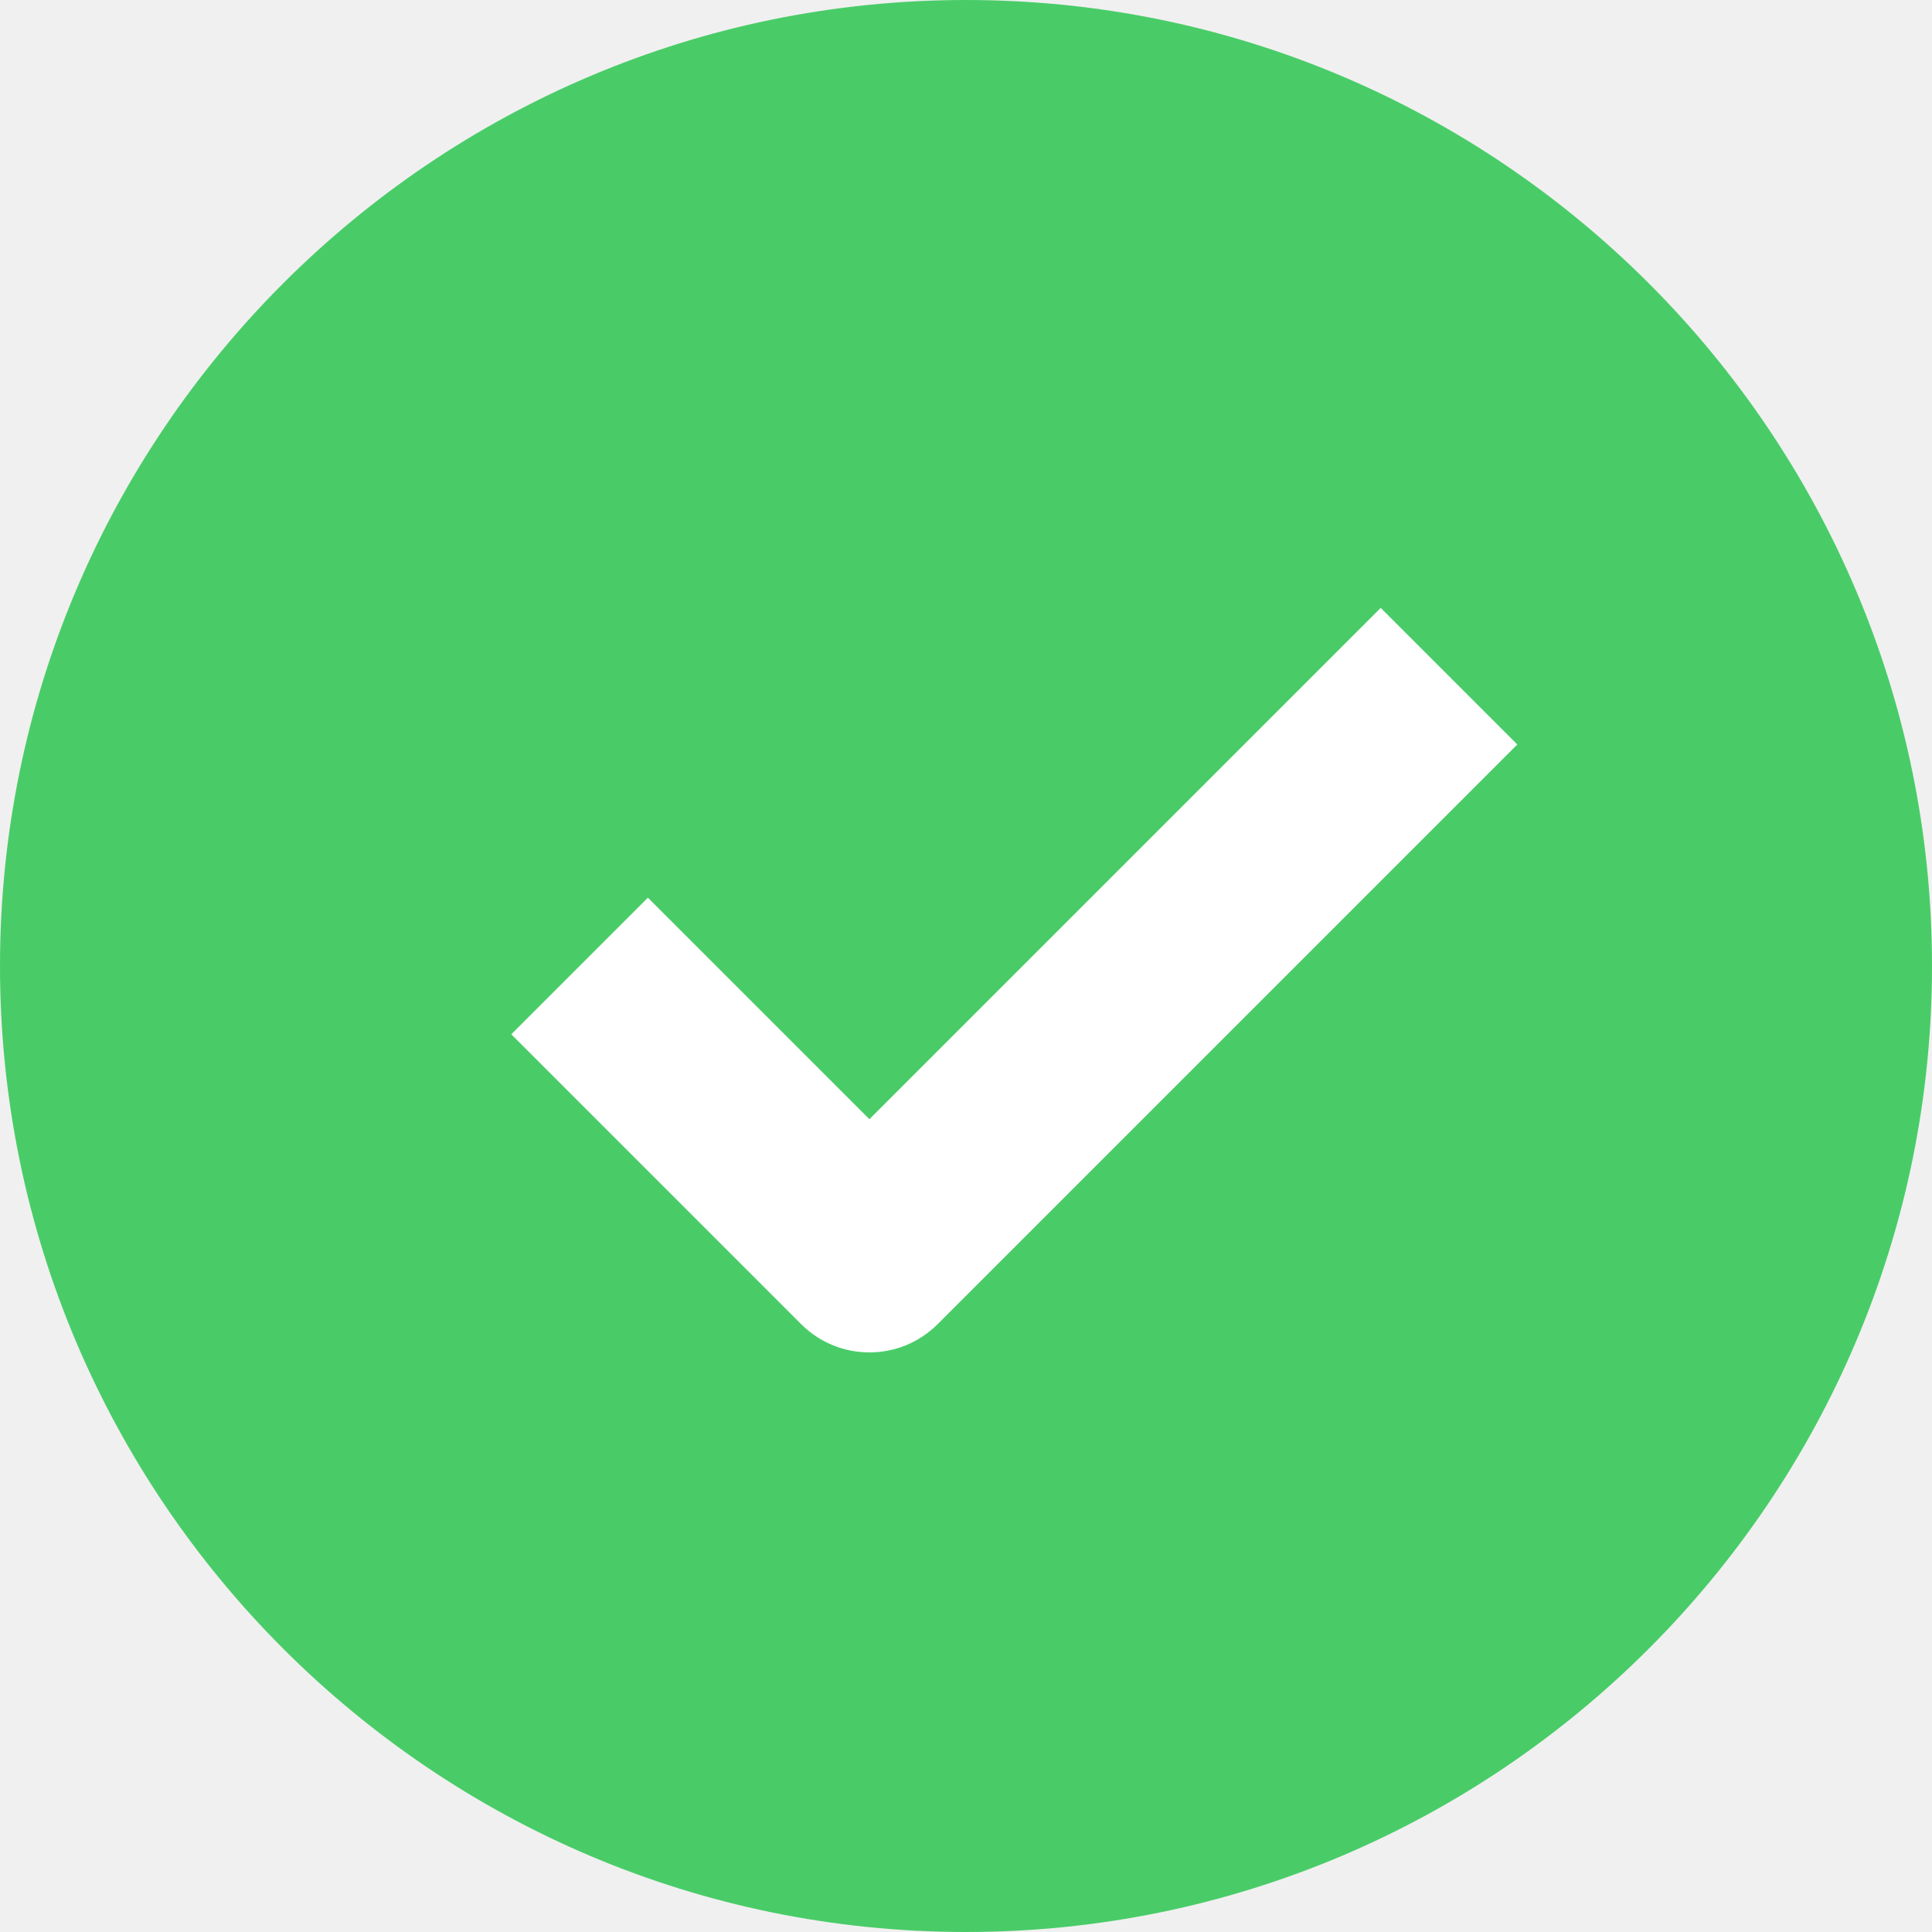
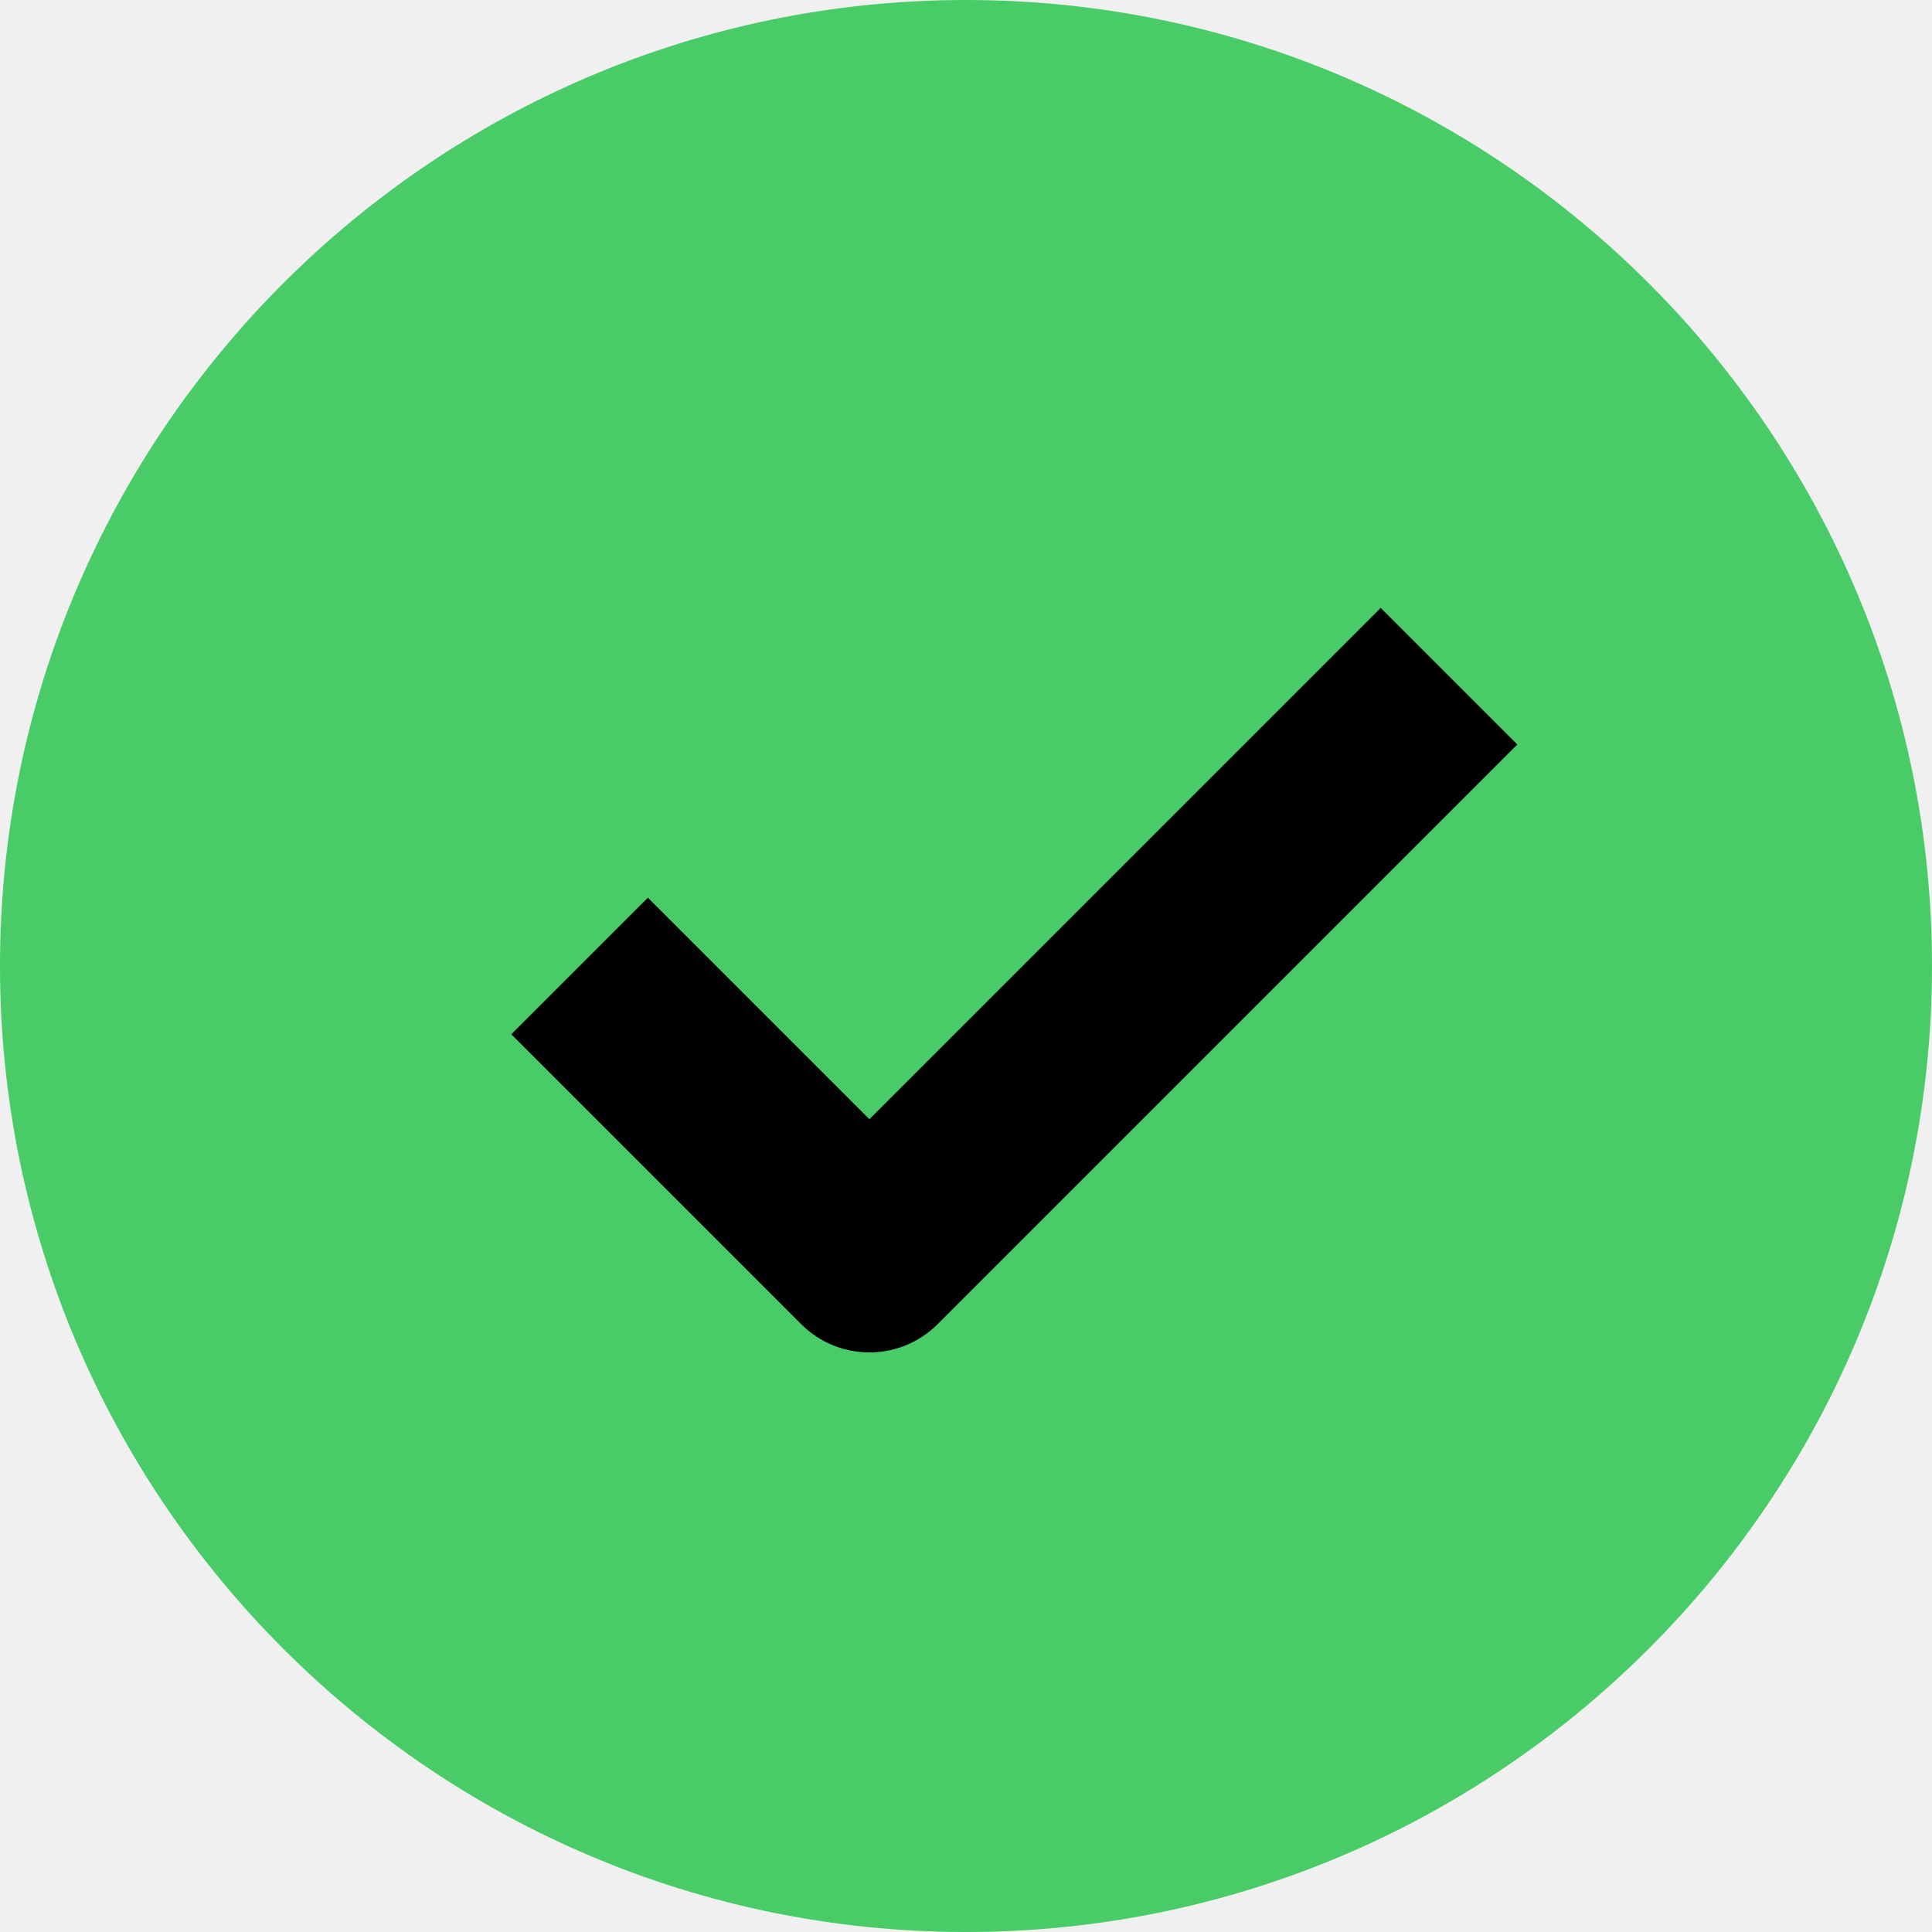
<svg xmlns="http://www.w3.org/2000/svg" viewBox="0 0 20 20">
-   <circle cx="10" cy="10" r="7" fill="#fff" />
+   <circle cx="10" cy="10" r="7" fill="#000" />
  <path d="M9.707 13.707L15.707 7.707L14.293 6.293L9 11.586L6.707 9.293L5.293 10.707L8.293 13.707C8.488 13.902 8.744 14 9 14C9.256 14 9.512 13.902 9.707 13.707ZM10 20C4.486 20 0 15.514 0 10C0 4.486 4.486 0 10 0C15.514 0 20 4.486 20 10C20 15.514 15.514 20 10 20Z" fill="#49CC68" />
</svg>
